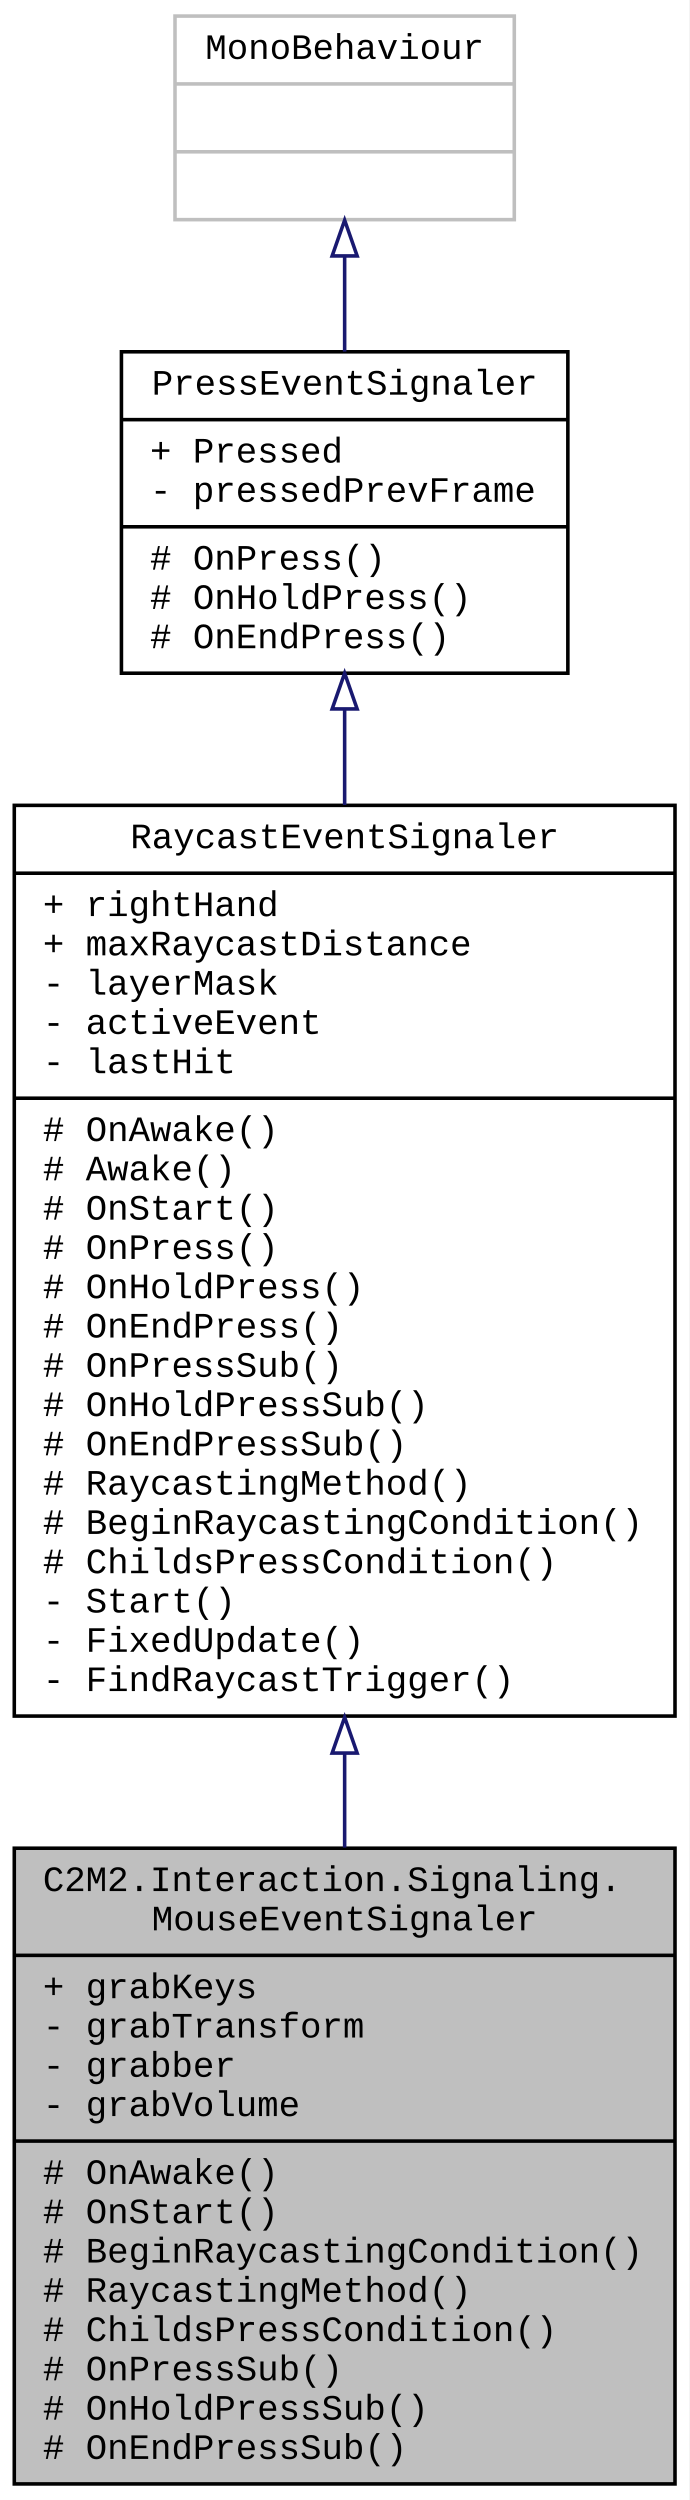
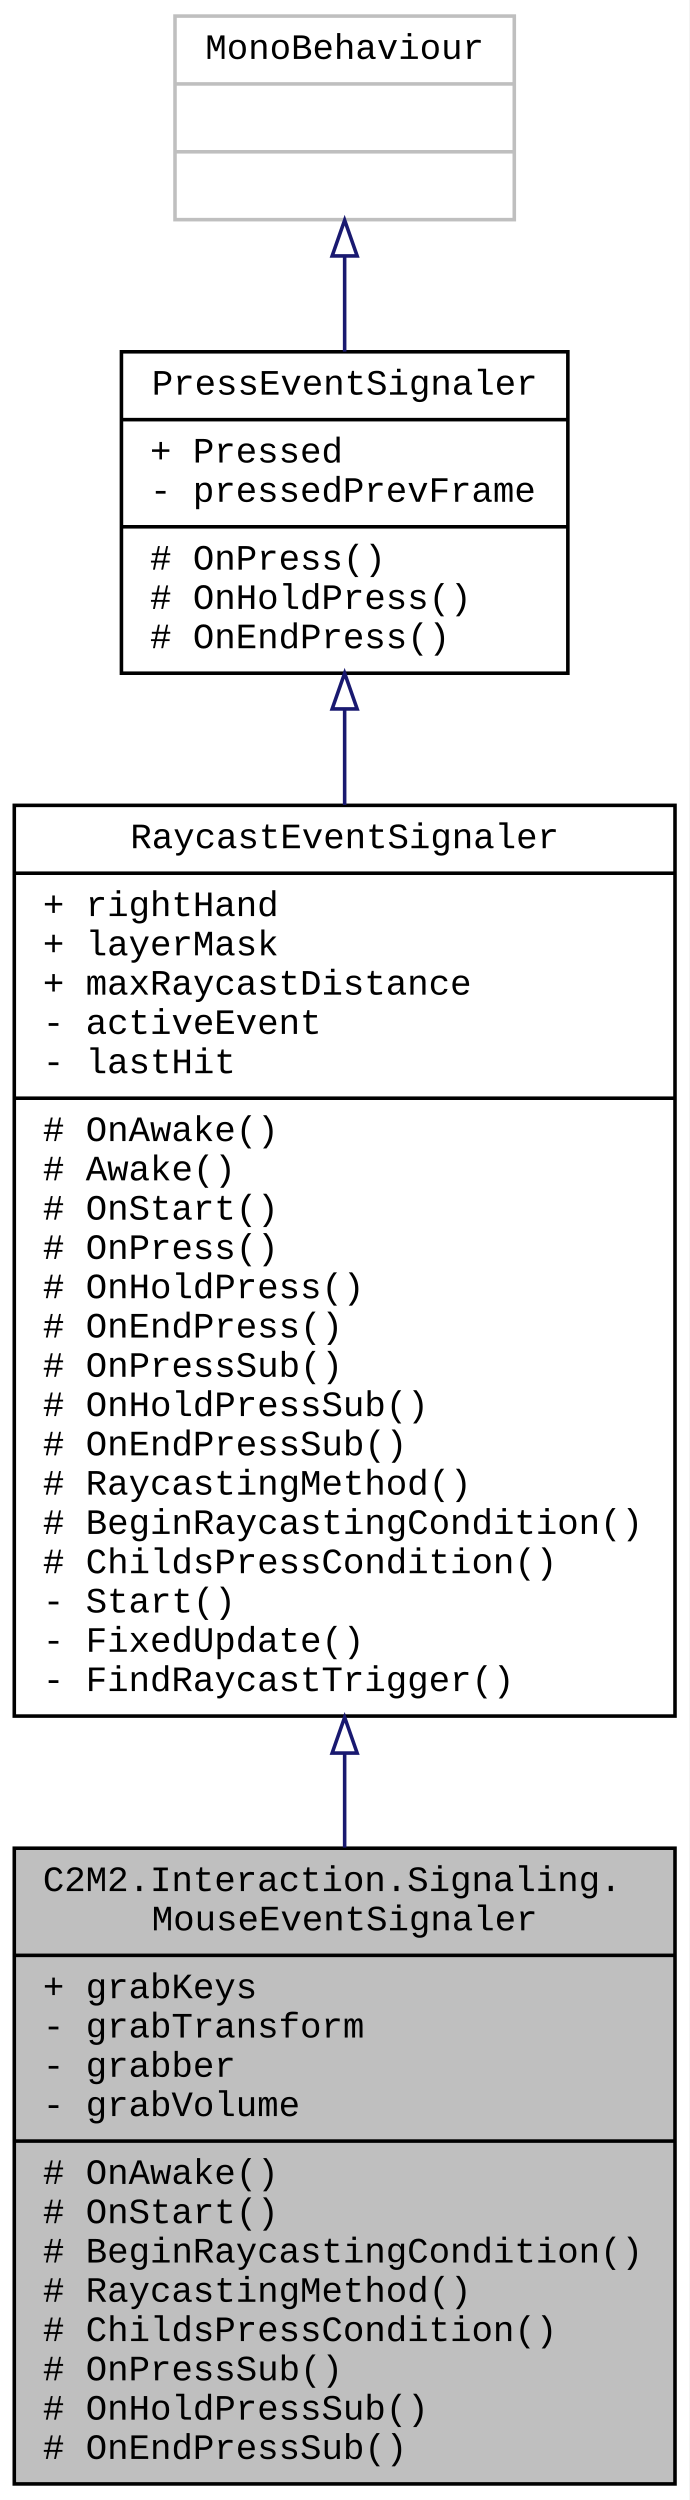
<svg xmlns="http://www.w3.org/2000/svg" xmlns:xlink="http://www.w3.org/1999/xlink" width="193pt" height="700pt" viewBox="0.00 0.00 193.00 700.00">
  <g id="graph0" class="graph" transform="scale(1 1) rotate(0) translate(4 696)">
    <polygon fill="white" stroke="none" points="-4,4 -4,-696 189,-696 189,4 -4,4" />
    <g id="node1" class="node">
      <g id="a_node1">
        <a xlink:title=" ">
          <polygon fill="#bfbfbf" stroke="black" points="0,-0.5 0,-178.5 185,-178.5 185,-0.5 0,-0.5" />
          <text text-anchor="start" x="8" y="-166.5" font-family="Courier New" font-size="10.00">C2M2.Interaction.Signaling.</text>
          <text text-anchor="middle" x="92.5" y="-155.5" font-family="Courier New" font-size="10.00">MouseEventSignaler</text>
          <polyline fill="none" stroke="black" points="0,-148.5 185,-148.5 " />
          <text text-anchor="start" x="8" y="-136.5" font-family="Courier New" font-size="10.00">+ grabKeys</text>
          <text text-anchor="start" x="8" y="-125.5" font-family="Courier New" font-size="10.00">- grabTransform</text>
          <text text-anchor="start" x="8" y="-114.5" font-family="Courier New" font-size="10.00">- grabber</text>
          <text text-anchor="start" x="8" y="-103.5" font-family="Courier New" font-size="10.00">- grabVolume</text>
          <polyline fill="none" stroke="black" points="0,-96.5 185,-96.5 " />
          <text text-anchor="start" x="8" y="-84.5" font-family="Courier New" font-size="10.00"># OnAwake()</text>
          <text text-anchor="start" x="8" y="-73.5" font-family="Courier New" font-size="10.00"># OnStart()</text>
          <text text-anchor="start" x="8" y="-62.5" font-family="Courier New" font-size="10.00"># BeginRaycastingCondition()</text>
          <text text-anchor="start" x="8" y="-51.5" font-family="Courier New" font-size="10.00"># RaycastingMethod()</text>
          <text text-anchor="start" x="8" y="-40.5" font-family="Courier New" font-size="10.00"># ChildsPressCondition()</text>
          <text text-anchor="start" x="8" y="-29.5" font-family="Courier New" font-size="10.00"># OnPressSub()</text>
          <text text-anchor="start" x="8" y="-18.5" font-family="Courier New" font-size="10.00"># OnHoldPressSub()</text>
          <text text-anchor="start" x="8" y="-7.5" font-family="Courier New" font-size="10.00"># OnEndPressSub()</text>
        </a>
      </g>
    </g>
    <g id="node2" class="node">
      <g id="a_node2">
        <a xlink:href="../../d6/d2d/class_c2_m2_1_1_interaction_1_1_signaling_1_1_raycast_event_signaler.html" target="_top" xlink:title=" ">
          <polygon fill="white" stroke="black" points="0,-215.5 0,-470.5 185,-470.5 185,-215.5 0,-215.5" />
          <text text-anchor="middle" x="92.5" y="-458.5" font-family="Courier New" font-size="10.00">RaycastEventSignaler</text>
          <polyline fill="none" stroke="black" points="0,-451.5 185,-451.5 " />
          <text text-anchor="start" x="8" y="-439.5" font-family="Courier New" font-size="10.00">+ rightHand</text>
-           <text text-anchor="start" x="8" y="-428.5" font-family="Courier New" font-size="10.00">+ maxRaycastDistance</text>
-           <text text-anchor="start" x="8" y="-417.5" font-family="Courier New" font-size="10.00">- layerMask</text>
+           <text text-anchor="start" x="8" y="-428.5" font-family="Courier New" font-size="10.00">+ layerMask</text>
+           <text text-anchor="start" x="8" y="-417.5" font-family="Courier New" font-size="10.00">+ maxRaycastDistance</text>
          <text text-anchor="start" x="8" y="-406.5" font-family="Courier New" font-size="10.00">- activeEvent</text>
          <text text-anchor="start" x="8" y="-395.5" font-family="Courier New" font-size="10.00">- lastHit</text>
          <polyline fill="none" stroke="black" points="0,-388.5 185,-388.5 " />
          <text text-anchor="start" x="8" y="-376.5" font-family="Courier New" font-size="10.00"># OnAwake()</text>
          <text text-anchor="start" x="8" y="-365.5" font-family="Courier New" font-size="10.00"># Awake()</text>
          <text text-anchor="start" x="8" y="-354.5" font-family="Courier New" font-size="10.00"># OnStart()</text>
          <text text-anchor="start" x="8" y="-343.5" font-family="Courier New" font-size="10.00"># OnPress()</text>
          <text text-anchor="start" x="8" y="-332.5" font-family="Courier New" font-size="10.00"># OnHoldPress()</text>
          <text text-anchor="start" x="8" y="-321.5" font-family="Courier New" font-size="10.00"># OnEndPress()</text>
          <text text-anchor="start" x="8" y="-310.5" font-family="Courier New" font-size="10.00"># OnPressSub()</text>
          <text text-anchor="start" x="8" y="-299.5" font-family="Courier New" font-size="10.00"># OnHoldPressSub()</text>
          <text text-anchor="start" x="8" y="-288.5" font-family="Courier New" font-size="10.00"># OnEndPressSub()</text>
          <text text-anchor="start" x="8" y="-277.5" font-family="Courier New" font-size="10.00"># RaycastingMethod()</text>
          <text text-anchor="start" x="8" y="-266.5" font-family="Courier New" font-size="10.00"># BeginRaycastingCondition()</text>
          <text text-anchor="start" x="8" y="-255.5" font-family="Courier New" font-size="10.00"># ChildsPressCondition()</text>
          <text text-anchor="start" x="8" y="-244.5" font-family="Courier New" font-size="10.00">- Start()</text>
          <text text-anchor="start" x="8" y="-233.5" font-family="Courier New" font-size="10.00">- FixedUpdate()</text>
          <text text-anchor="start" x="8" y="-222.5" font-family="Courier New" font-size="10.00">- FindRaycastTrigger()</text>
        </a>
      </g>
    </g>
    <g id="edge1" class="edge">
      <path fill="none" stroke="midnightblue" d="M92.5,-205.043C92.5,-196.116 92.5,-187.265 92.5,-178.672" />
      <polygon fill="none" stroke="midnightblue" points="89,-205.145 92.5,-215.145 96,-205.145 89,-205.145" />
    </g>
    <g id="node3" class="node">
      <g id="a_node3">
        <a xlink:href="../../d6/d4b/class_c2_m2_1_1_interaction_1_1_signaling_1_1_press_event_signaler.html" target="_top" xlink:title="Send press, holdPress, and endPress events based on set values of Pressed and RaycastTriggerManager">
          <polygon fill="white" stroke="black" points="30,-507.5 30,-597.5 155,-597.5 155,-507.5 30,-507.5" />
          <text text-anchor="middle" x="92.5" y="-585.5" font-family="Courier New" font-size="10.00">PressEventSignaler</text>
          <polyline fill="none" stroke="black" points="30,-578.5 155,-578.5 " />
          <text text-anchor="start" x="38" y="-566.5" font-family="Courier New" font-size="10.00">+ Pressed</text>
          <text text-anchor="start" x="38" y="-555.5" font-family="Courier New" font-size="10.00">- pressedPrevFrame</text>
          <polyline fill="none" stroke="black" points="30,-548.5 155,-548.5 " />
          <text text-anchor="start" x="38" y="-536.5" font-family="Courier New" font-size="10.00"># OnPress()</text>
          <text text-anchor="start" x="38" y="-525.5" font-family="Courier New" font-size="10.00"># OnHoldPress()</text>
          <text text-anchor="start" x="38" y="-514.5" font-family="Courier New" font-size="10.00"># OnEndPress()</text>
        </a>
      </g>
    </g>
    <g id="edge2" class="edge">
      <path fill="none" stroke="midnightblue" d="M92.5,-497.467C92.5,-488.992 92.5,-479.938 92.5,-470.625" />
      <polygon fill="none" stroke="midnightblue" points="89,-497.495 92.5,-507.495 96,-497.495 89,-497.495" />
    </g>
    <g id="node4" class="node">
      <g id="a_node4">
        <a xlink:title=" ">
          <polygon fill="white" stroke="#bfbfbf" points="45,-634.5 45,-691.5 140,-691.5 140,-634.5 45,-634.5" />
          <text text-anchor="middle" x="92.5" y="-679.5" font-family="Courier New" font-size="10.00">MonoBehaviour</text>
          <polyline fill="none" stroke="#bfbfbf" points="45,-672.5 140,-672.5 " />
          <text text-anchor="middle" x="92.5" y="-660.5" font-family="Courier New" font-size="10.00"> </text>
          <polyline fill="none" stroke="#bfbfbf" points="45,-653.5 140,-653.5 " />
          <text text-anchor="middle" x="92.5" y="-641.5" font-family="Courier New" font-size="10.00"> </text>
        </a>
      </g>
    </g>
    <g id="edge3" class="edge">
      <path fill="none" stroke="midnightblue" d="M92.5,-624.214C92.5,-615.609 92.5,-606.394 92.5,-597.554" />
      <polygon fill="none" stroke="midnightblue" points="89,-624.34 92.5,-634.34 96,-624.34 89,-624.34" />
    </g>
  </g>
</svg>
